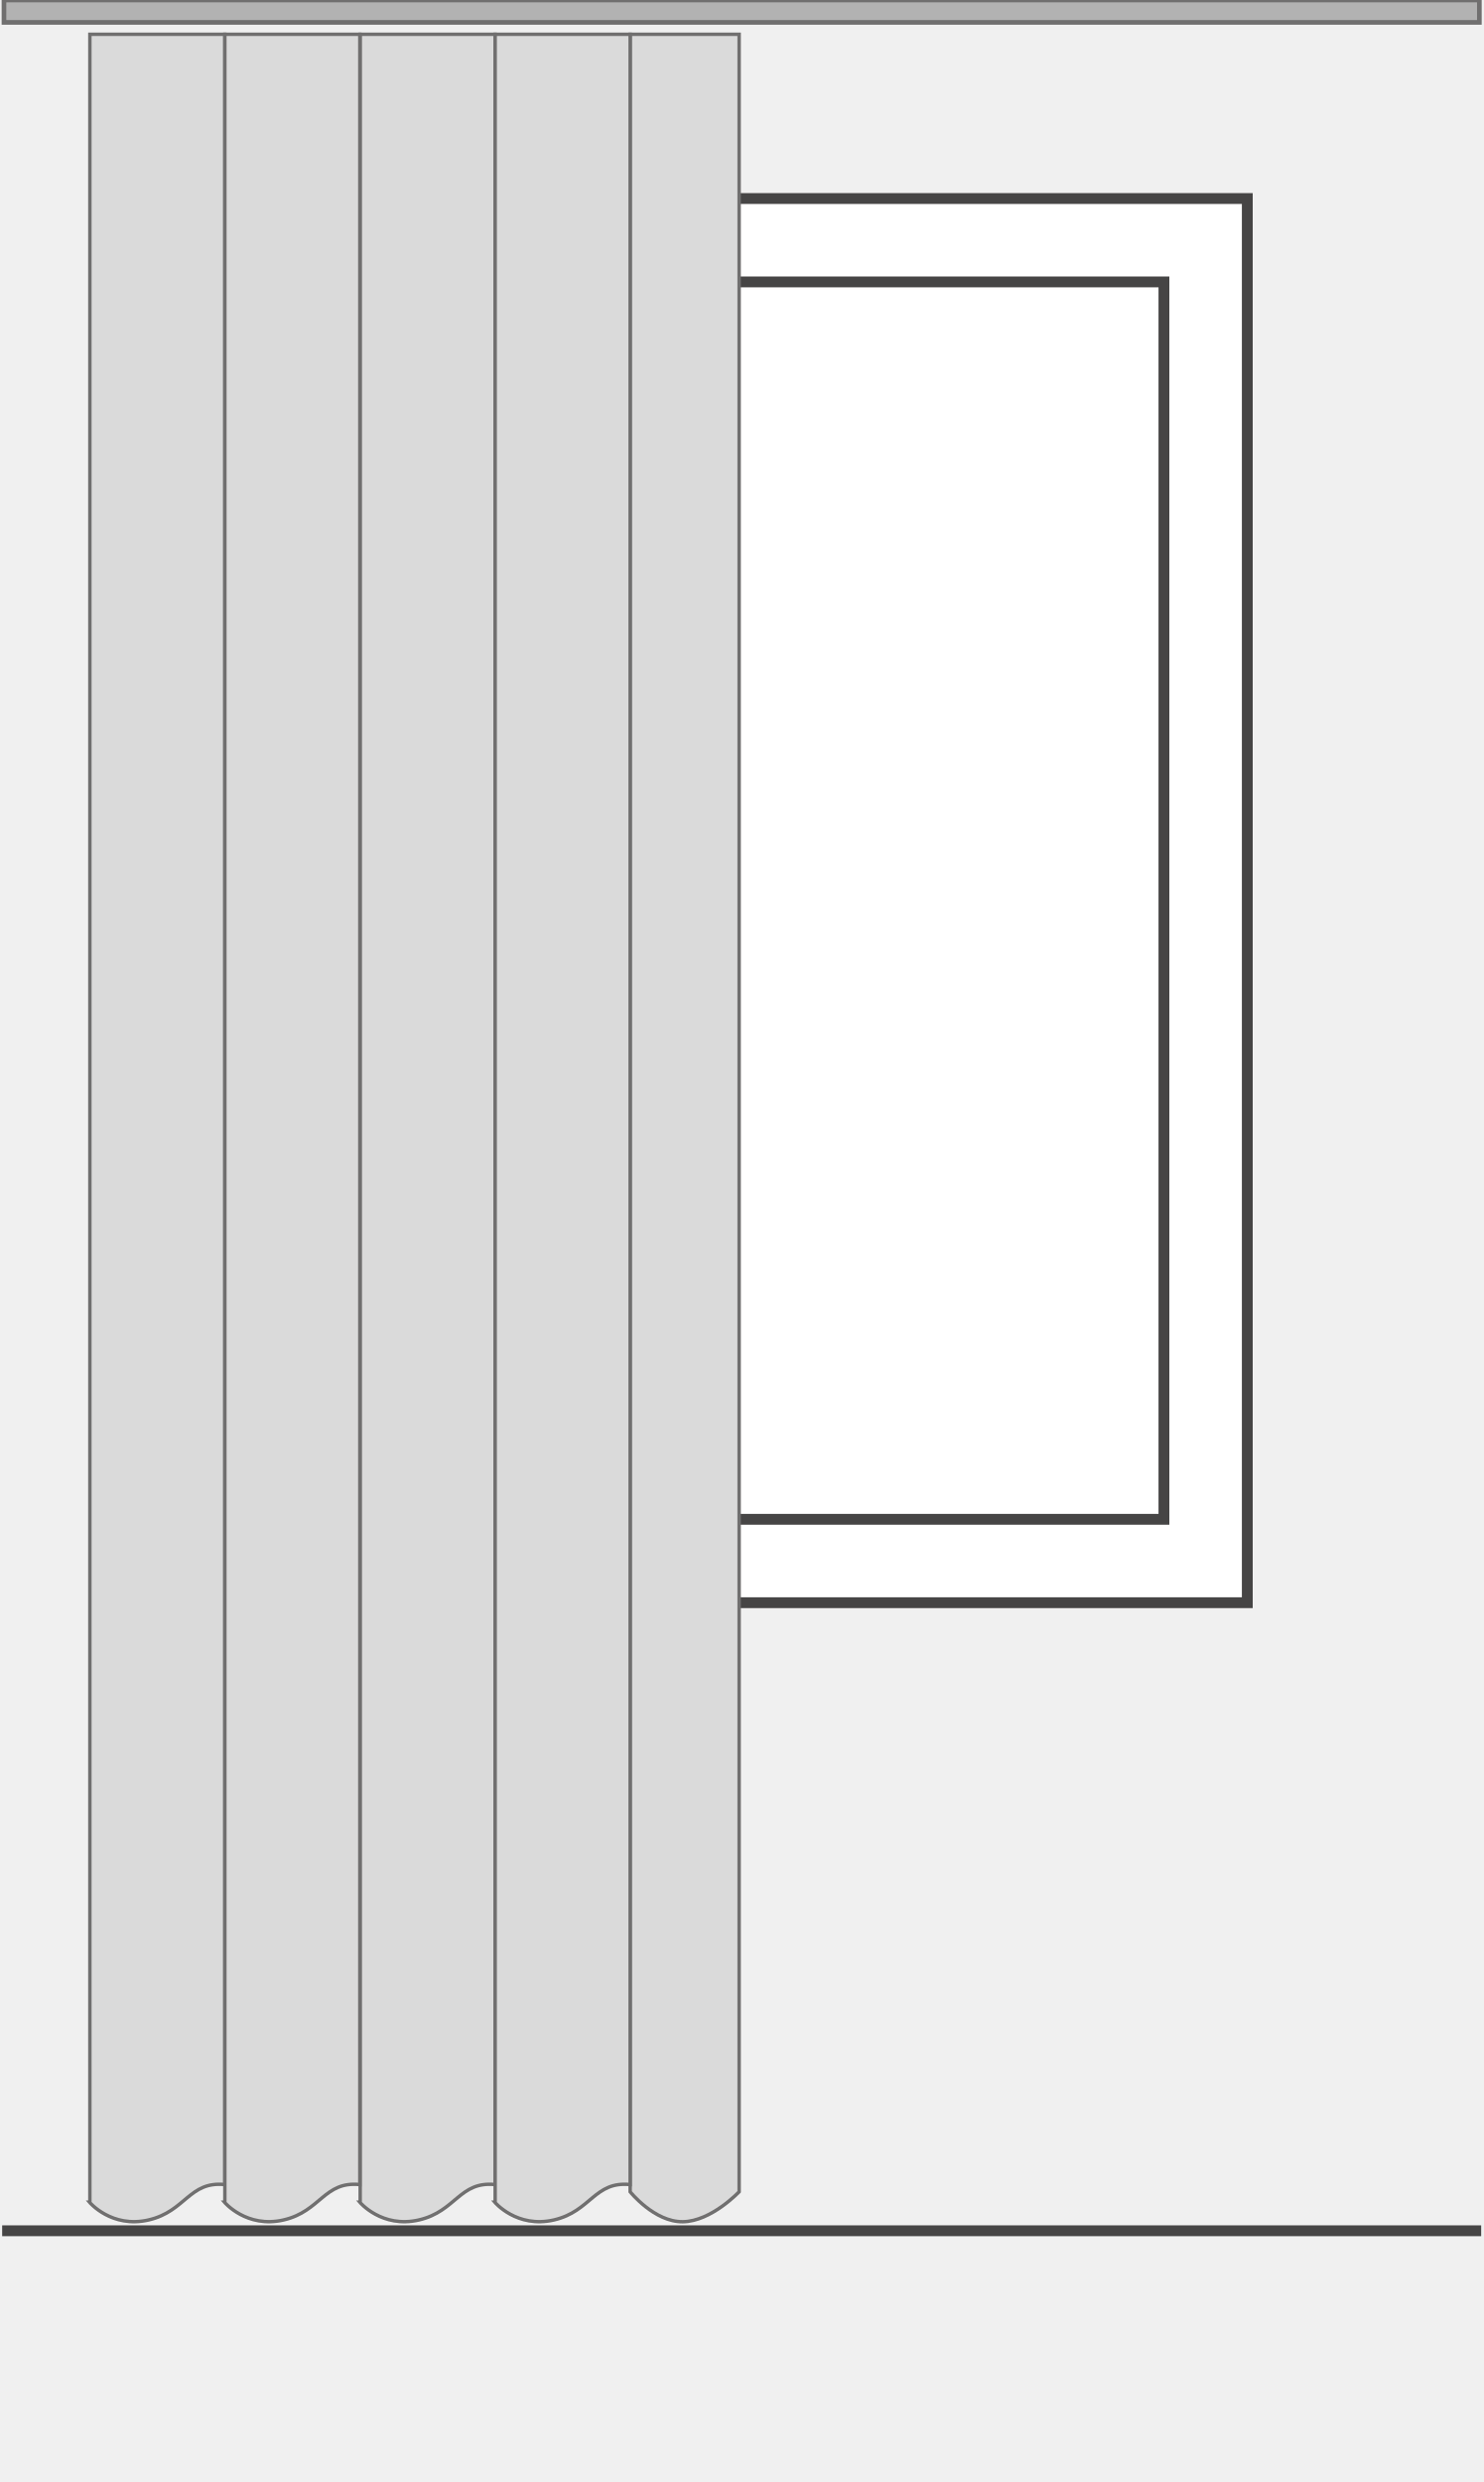
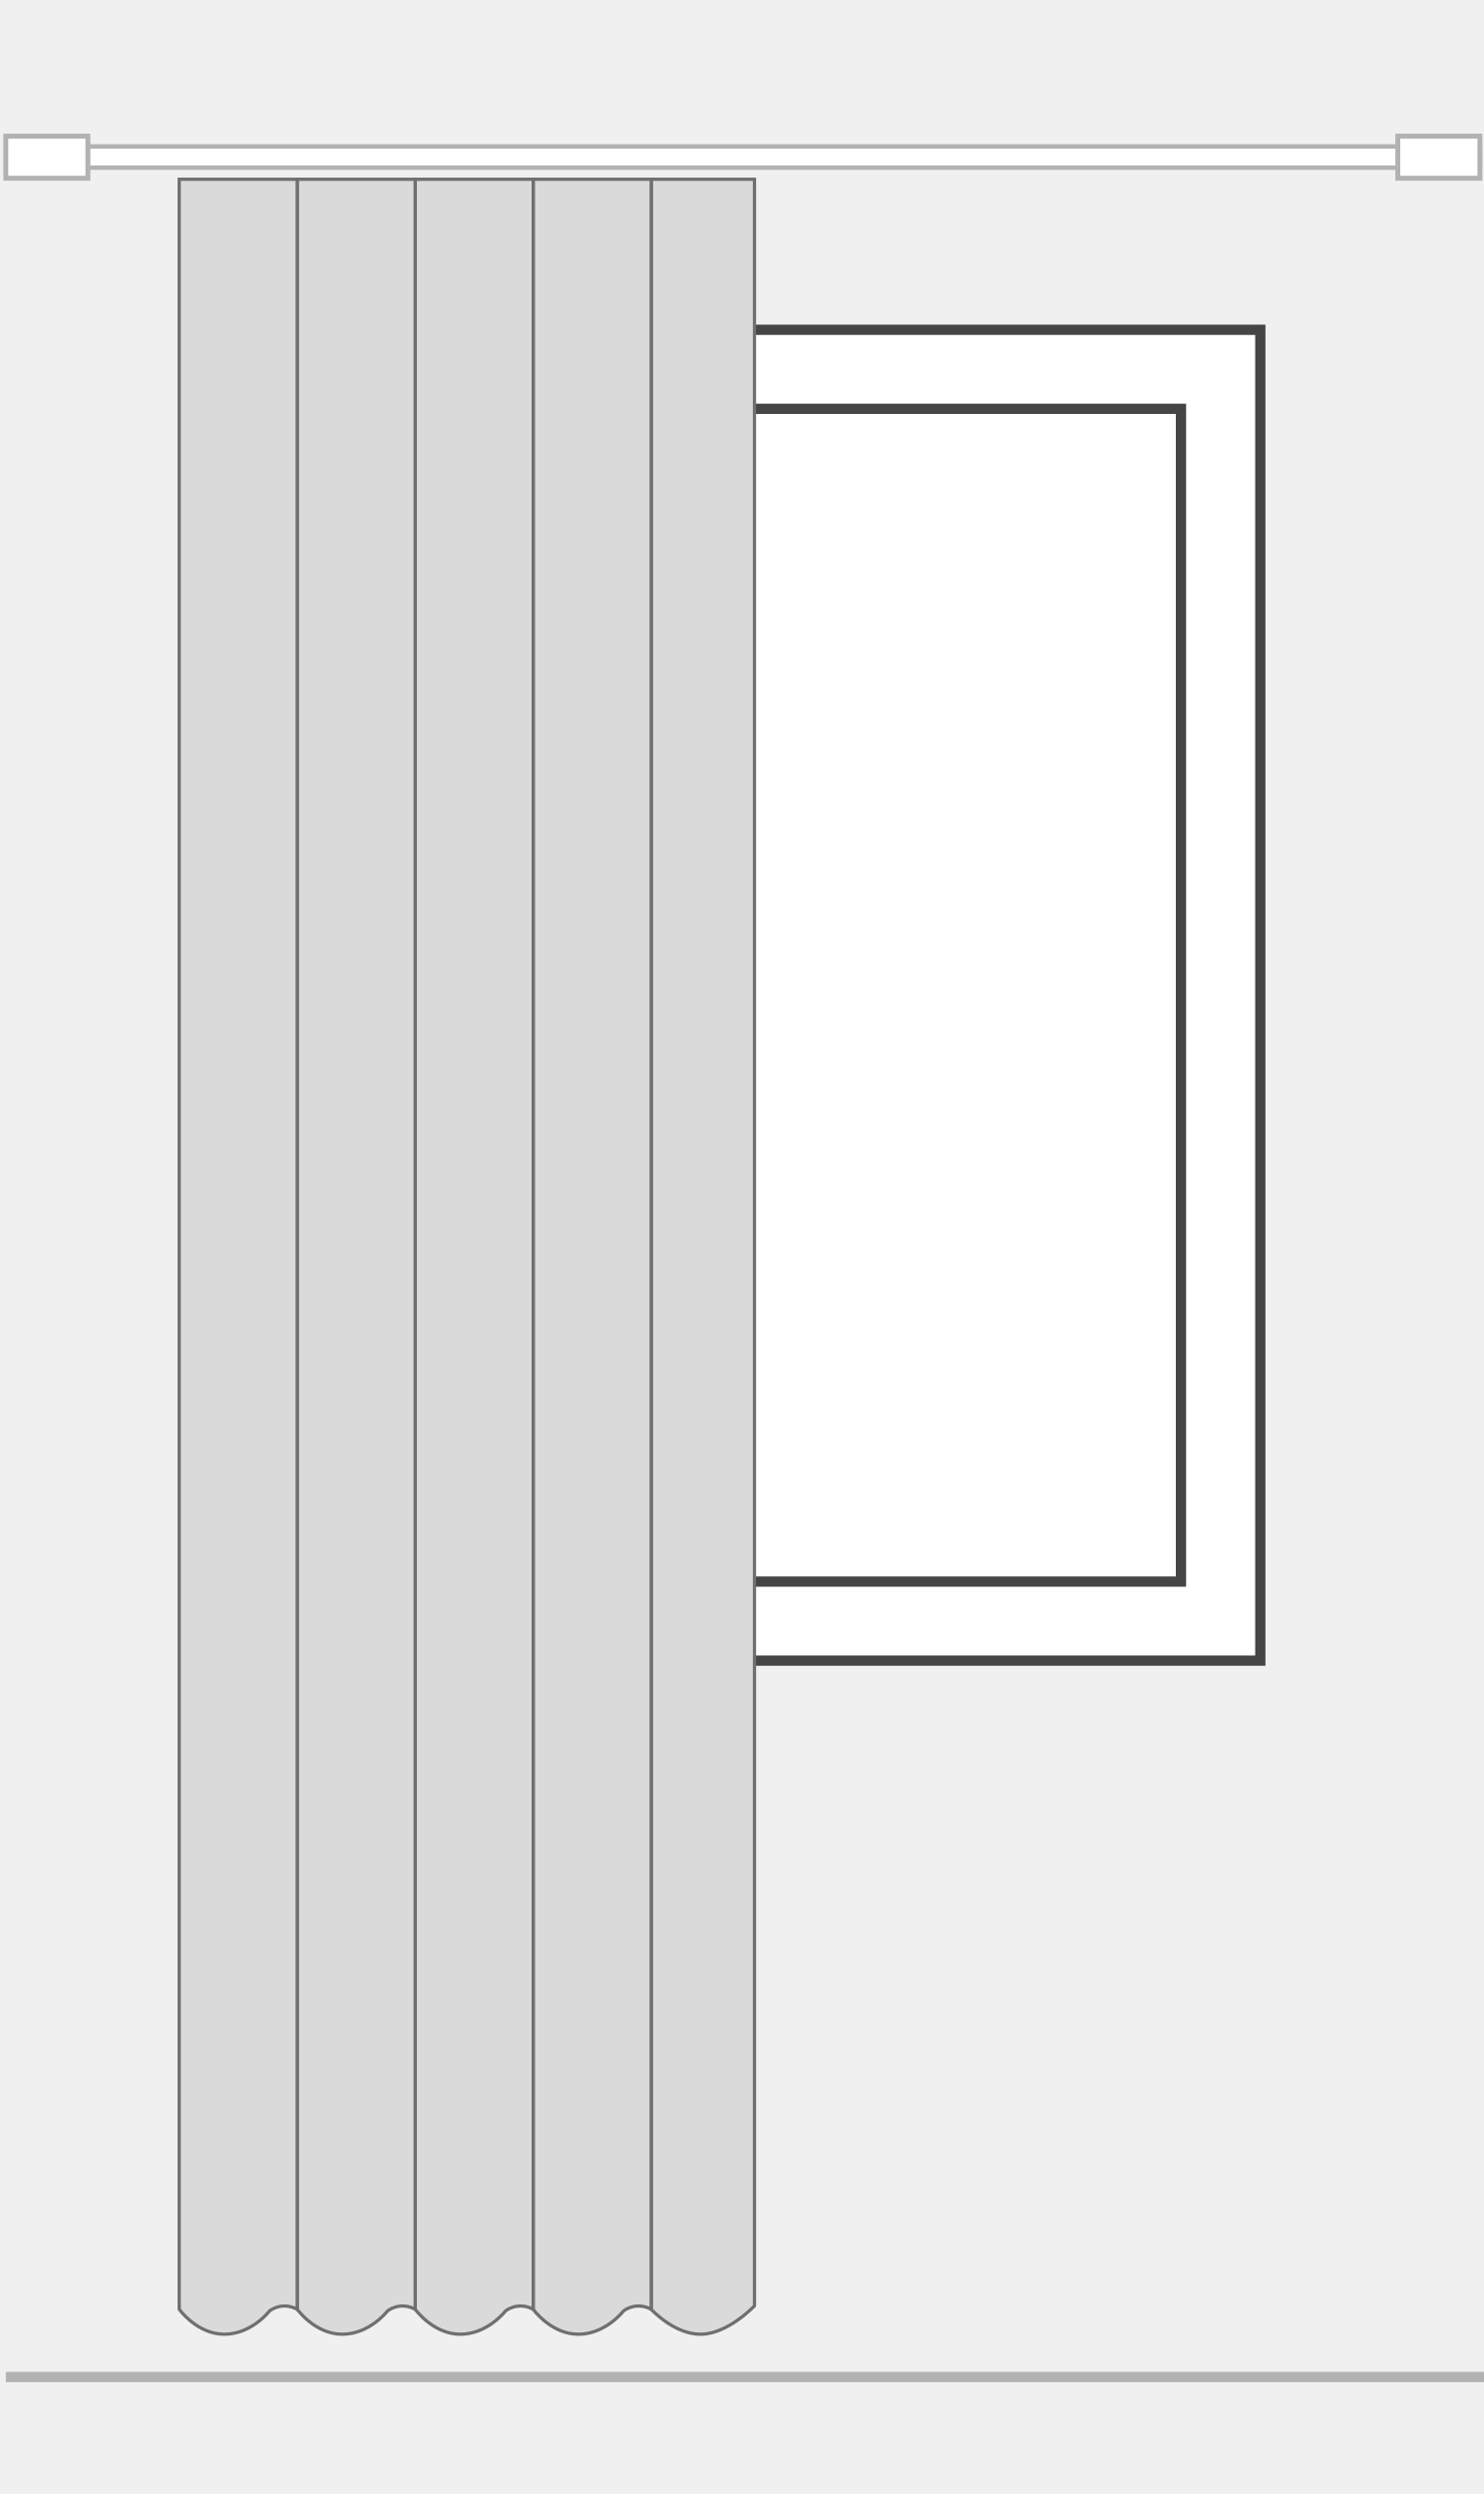
- <svg xmlns="http://www.w3.org/2000/svg" version="1.1" id="Layer_1" x="0px" y="0px" width="411px" height="687.6px" viewBox="0 0 411 687.6" enable-background="new 0 0 411 687.6" xml:space="preserve">
+ <svg xmlns="http://www.w3.org/2000/svg" version="1.1" id="Layer_1" x="0px" y="0px" width="433.9px" height="729px" viewBox="0 0 433.9 729" enable-background="new 0 0 433.9 729" xml:space="preserve">
+   <line fill="none" stroke="#B2B2B2" stroke-width="3" stroke-miterlimit="10" x1="435.5" y1="694.8" x2="1.7" y2="694.8" />
  <g>
-     <rect x="65.4" y="55" fill="#FFFFFF" stroke="#464545" stroke-width="3" width="280.2" height="389" />
-     <rect x="88.5" y="78.1" fill="none" stroke="#464545" stroke-width="3" width="234" height="342.8" />
+     <rect x="88.3" y="96.4" fill="#FFFFFF" stroke="#464545" stroke-width="3" width="280.2" height="389" />
+     <rect x="111.3" y="119.5" fill="none" stroke="#464545" stroke-width="3" width="234" height="342.8" />
  </g>
  <g>
-     <rect x="1.1" y="0" fill="#B2B2B2" stroke="#706F6F" stroke-width="1.291" stroke-miterlimit="10" width="408.8" height="6.2" />
+     <rect x="23.9" y="42.8" fill="#FFFFFF" stroke="#B2B2B2" stroke-width="1.291" stroke-miterlimit="10" width="408.8" height="6.2" />
  </g>
+   <rect x="408.7" y="39.8" fill="#FFFFFF" stroke="#B2B2B2" stroke-width="1.432" stroke-miterlimit="10" width="24" height="12.3" />
+   <rect x="1.7" y="39.8" fill="#FFFFFF" stroke="#B2B2B2" stroke-width="1.432" stroke-miterlimit="10" width="24" height="12.3" />
  <g>
-     <path fill="#DADADA" stroke="#706F6F" stroke-width="0.953" stroke-miterlimit="10" d="M204.8,607.2c0,0-7.7,8.2-15.6,8.3   s-14.6-8.3-14.6-8.3V9.5c0,0,4.9,0,15.1,0s15.1,0,15.1,0V607.2z" />
-     <path fill="#DADADA" stroke="#706F6F" stroke-width="0.953" stroke-miterlimit="10" d="M99.7,610.1c0,0,6.1,7.3,16.4,4.9   c10.3-2.4,11.2-10.8,21.1-9.8V9.5c0,0-4.7,0-18.7,0s-18.7,0-18.7,0V610.1z" />
-     <path fill="#DADADA" stroke="#706F6F" stroke-width="0.953" stroke-miterlimit="10" d="M137.1,610.1c0,0,6.1,7.3,16.4,4.9   c10.3-2.4,11.2-10.8,21.1-9.8V9.5c0,0-4.7,0-18.7,0c-14,0-18.7,0-18.7,0V610.1z" />
-     <path fill="#DADADA" stroke="#706F6F" stroke-width="0.953" stroke-miterlimit="10" d="M24.8,610.1c0,0,6.1,7.3,16.4,4.9   c10.3-2.4,11.2-10.8,21.1-9.8V9.5c0,0-4.7,0-18.7,0s-18.7,0-18.7,0V610.1z" />
-     <path fill="#DADADA" stroke="#706F6F" stroke-width="0.953" stroke-miterlimit="10" d="M62.2,610.1c0,0,6.1,7.3,16.4,4.9   c10.3-2.4,11.2-10.8,21.1-9.8V9.5c0,0-4.7,0-18.7,0s-18.7,0-18.7,0V610.1z" />
+     <path fill="#DADADA" stroke="#706F6F" stroke-width="0.953" stroke-miterlimit="10" d="M220.6,674c0,0-7.7,8.2-15.6,8.3   c-7.9,0.1-14.6-7.3-14.6-7.3V52.4c0,0,4.9,0,15.1,0c10.2,0,15.1,0,15.1,0V674z" />
+     <path fill="#DADADA" stroke="#706F6F" stroke-width="0.953" stroke-miterlimit="10" d="M190.4,675c-4.6-2.4-8.1,0.5-8.1,0.5   s-5.2,6.8-13.2,6.8s-13.2-7.3-13.2-7.3V52.4h34.5V675z" />
+     <path fill="#DADADA" stroke="#706F6F" stroke-width="0.953" stroke-miterlimit="10" d="M155.9,675c-4.6-2.4-8.1,0.5-8.1,0.5   s-5.2,6.8-13.2,6.8s-13.2-7.3-13.2-7.3V52.4h34.5V675z" />
+     <path fill="#DADADA" stroke="#706F6F" stroke-width="0.953" stroke-miterlimit="10" d="M121.4,675c-4.6-2.4-8.1,0.5-8.1,0.5   s-5.2,6.8-13.2,6.8S86.9,675,86.9,675V52.4h34.5V675z" />
+     <path fill="#DADADA" stroke="#706F6F" stroke-width="0.953" stroke-miterlimit="10" d="M86.9,675c-4.6-2.4-8.1,0.5-8.1,0.5   s-5.2,6.8-13.2,6.8S52.4,675,52.4,675V52.4h34.5V675z" />
  </g>
-   <line fill="#FFFFFF" stroke="#464545" stroke-width="3" x1="410.4" y1="618" x2="0.6" y2="618" />
</svg>
